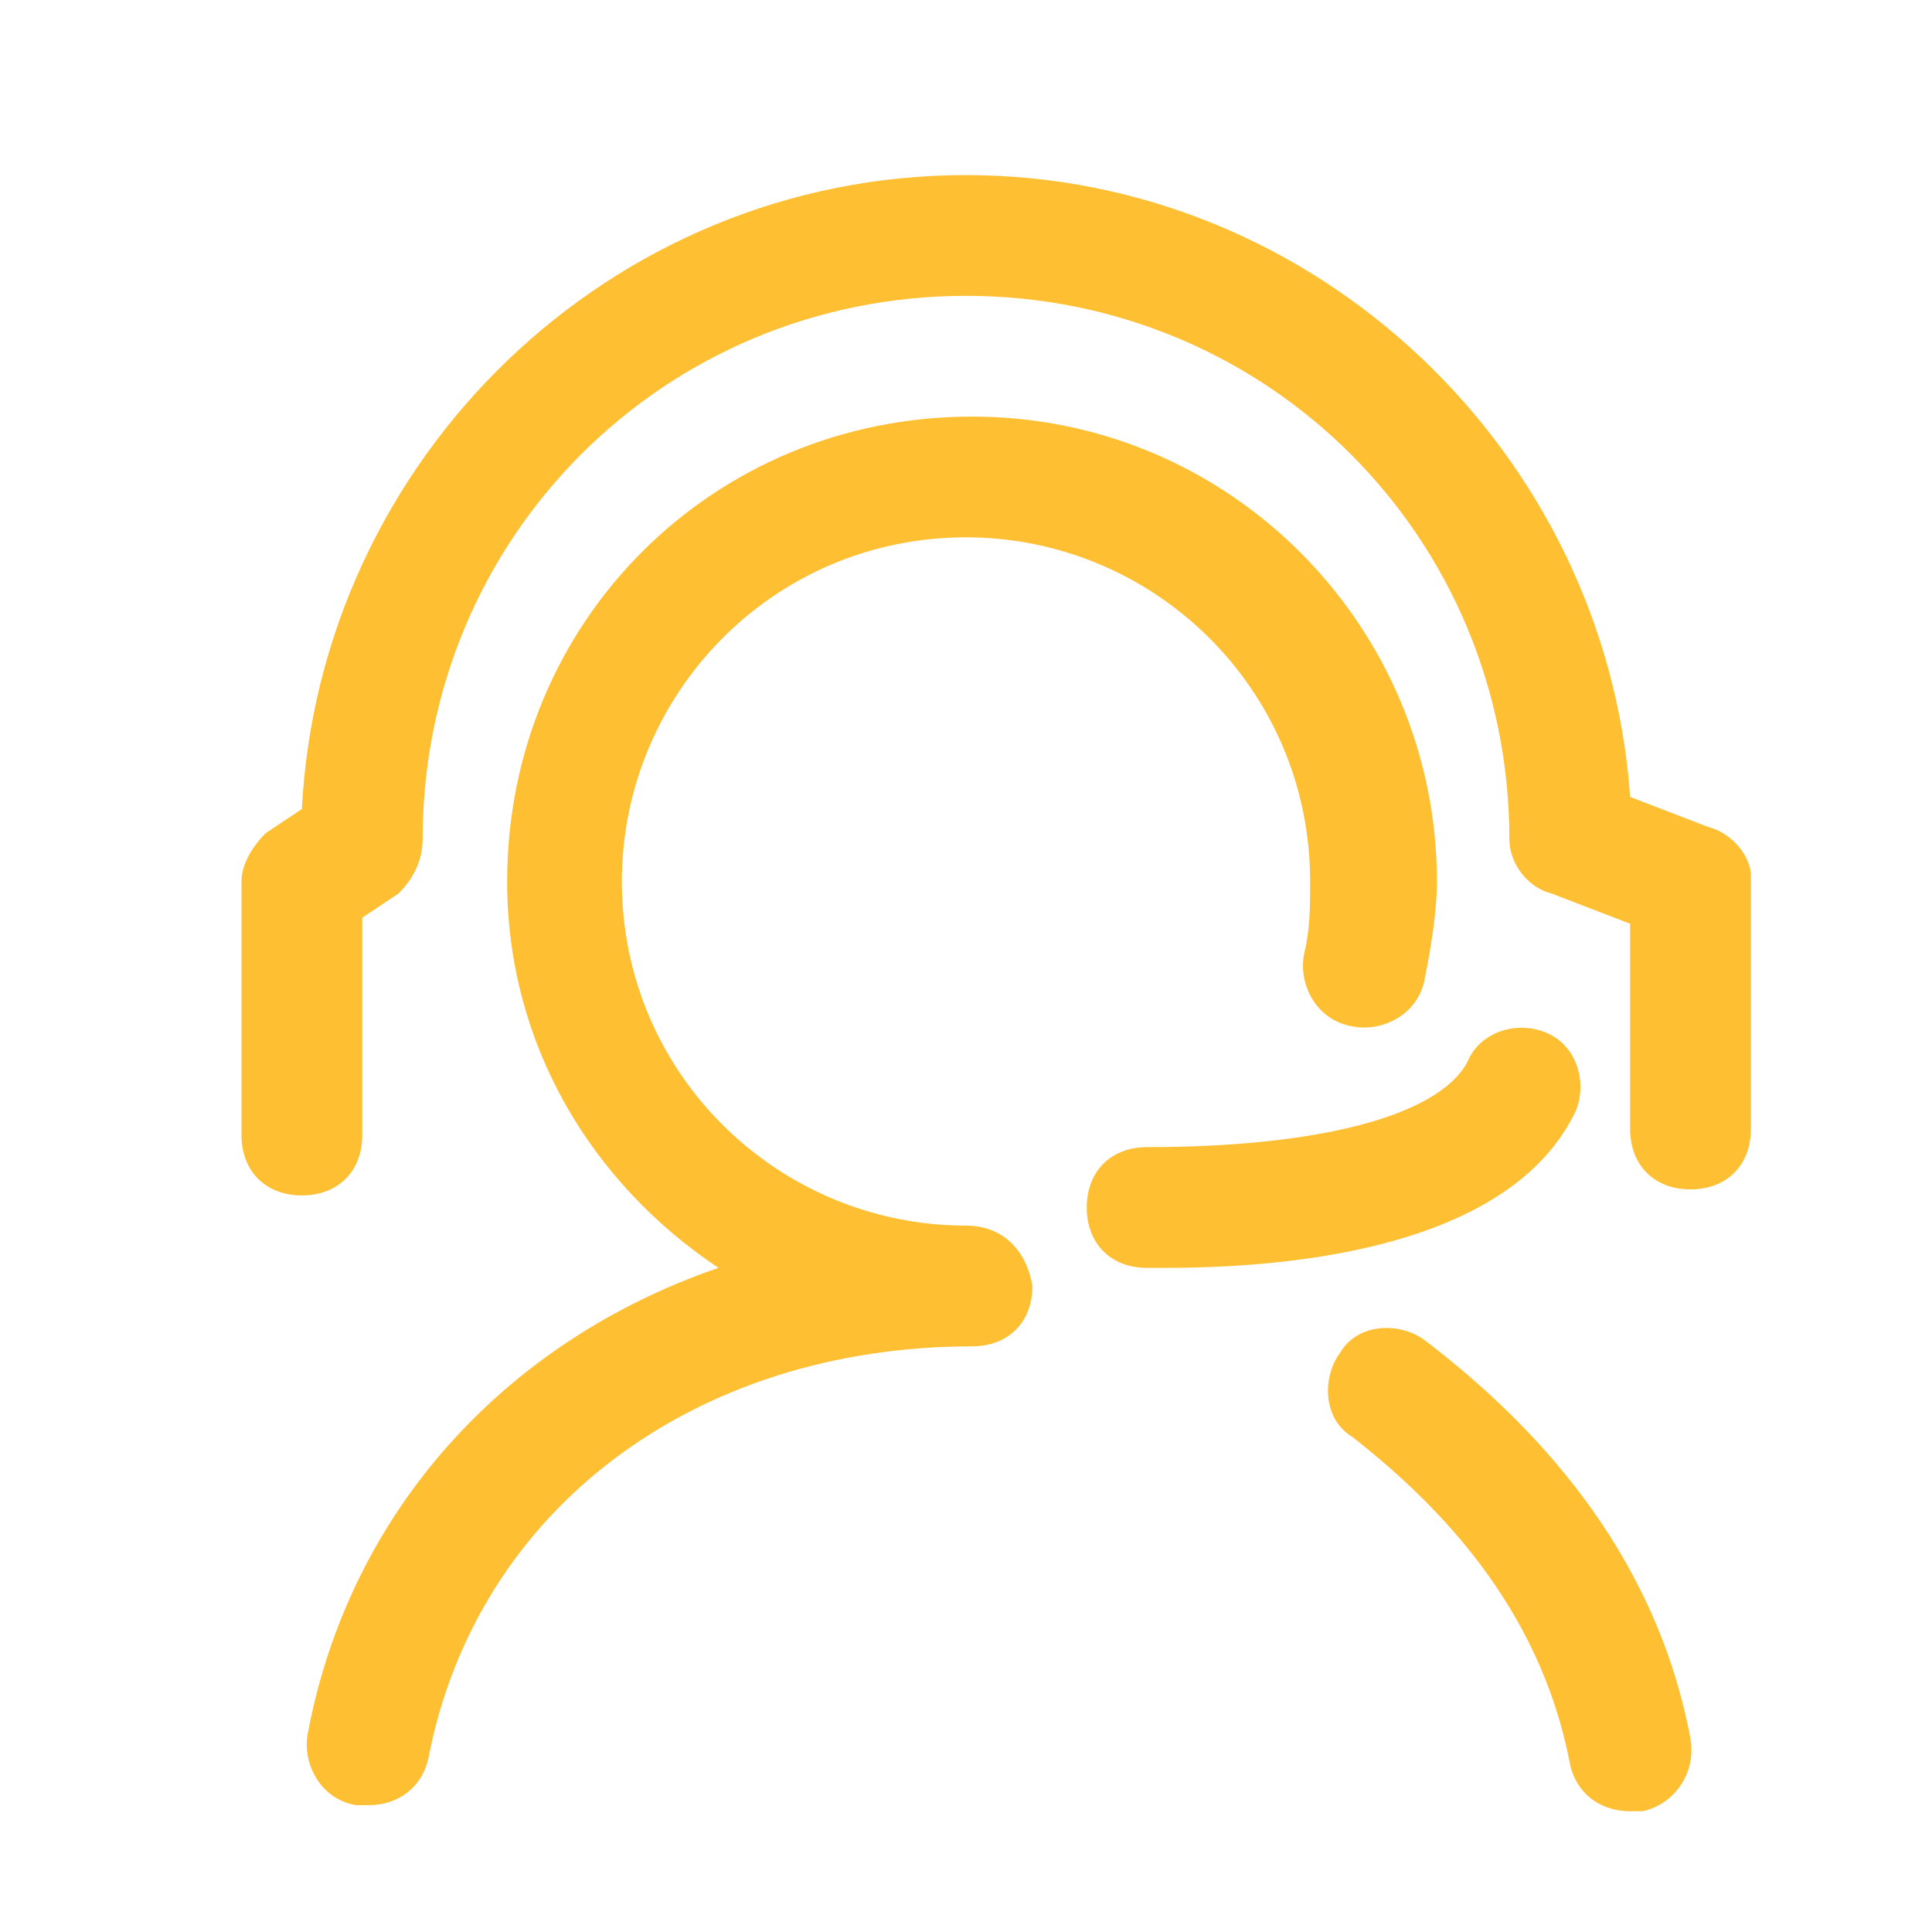
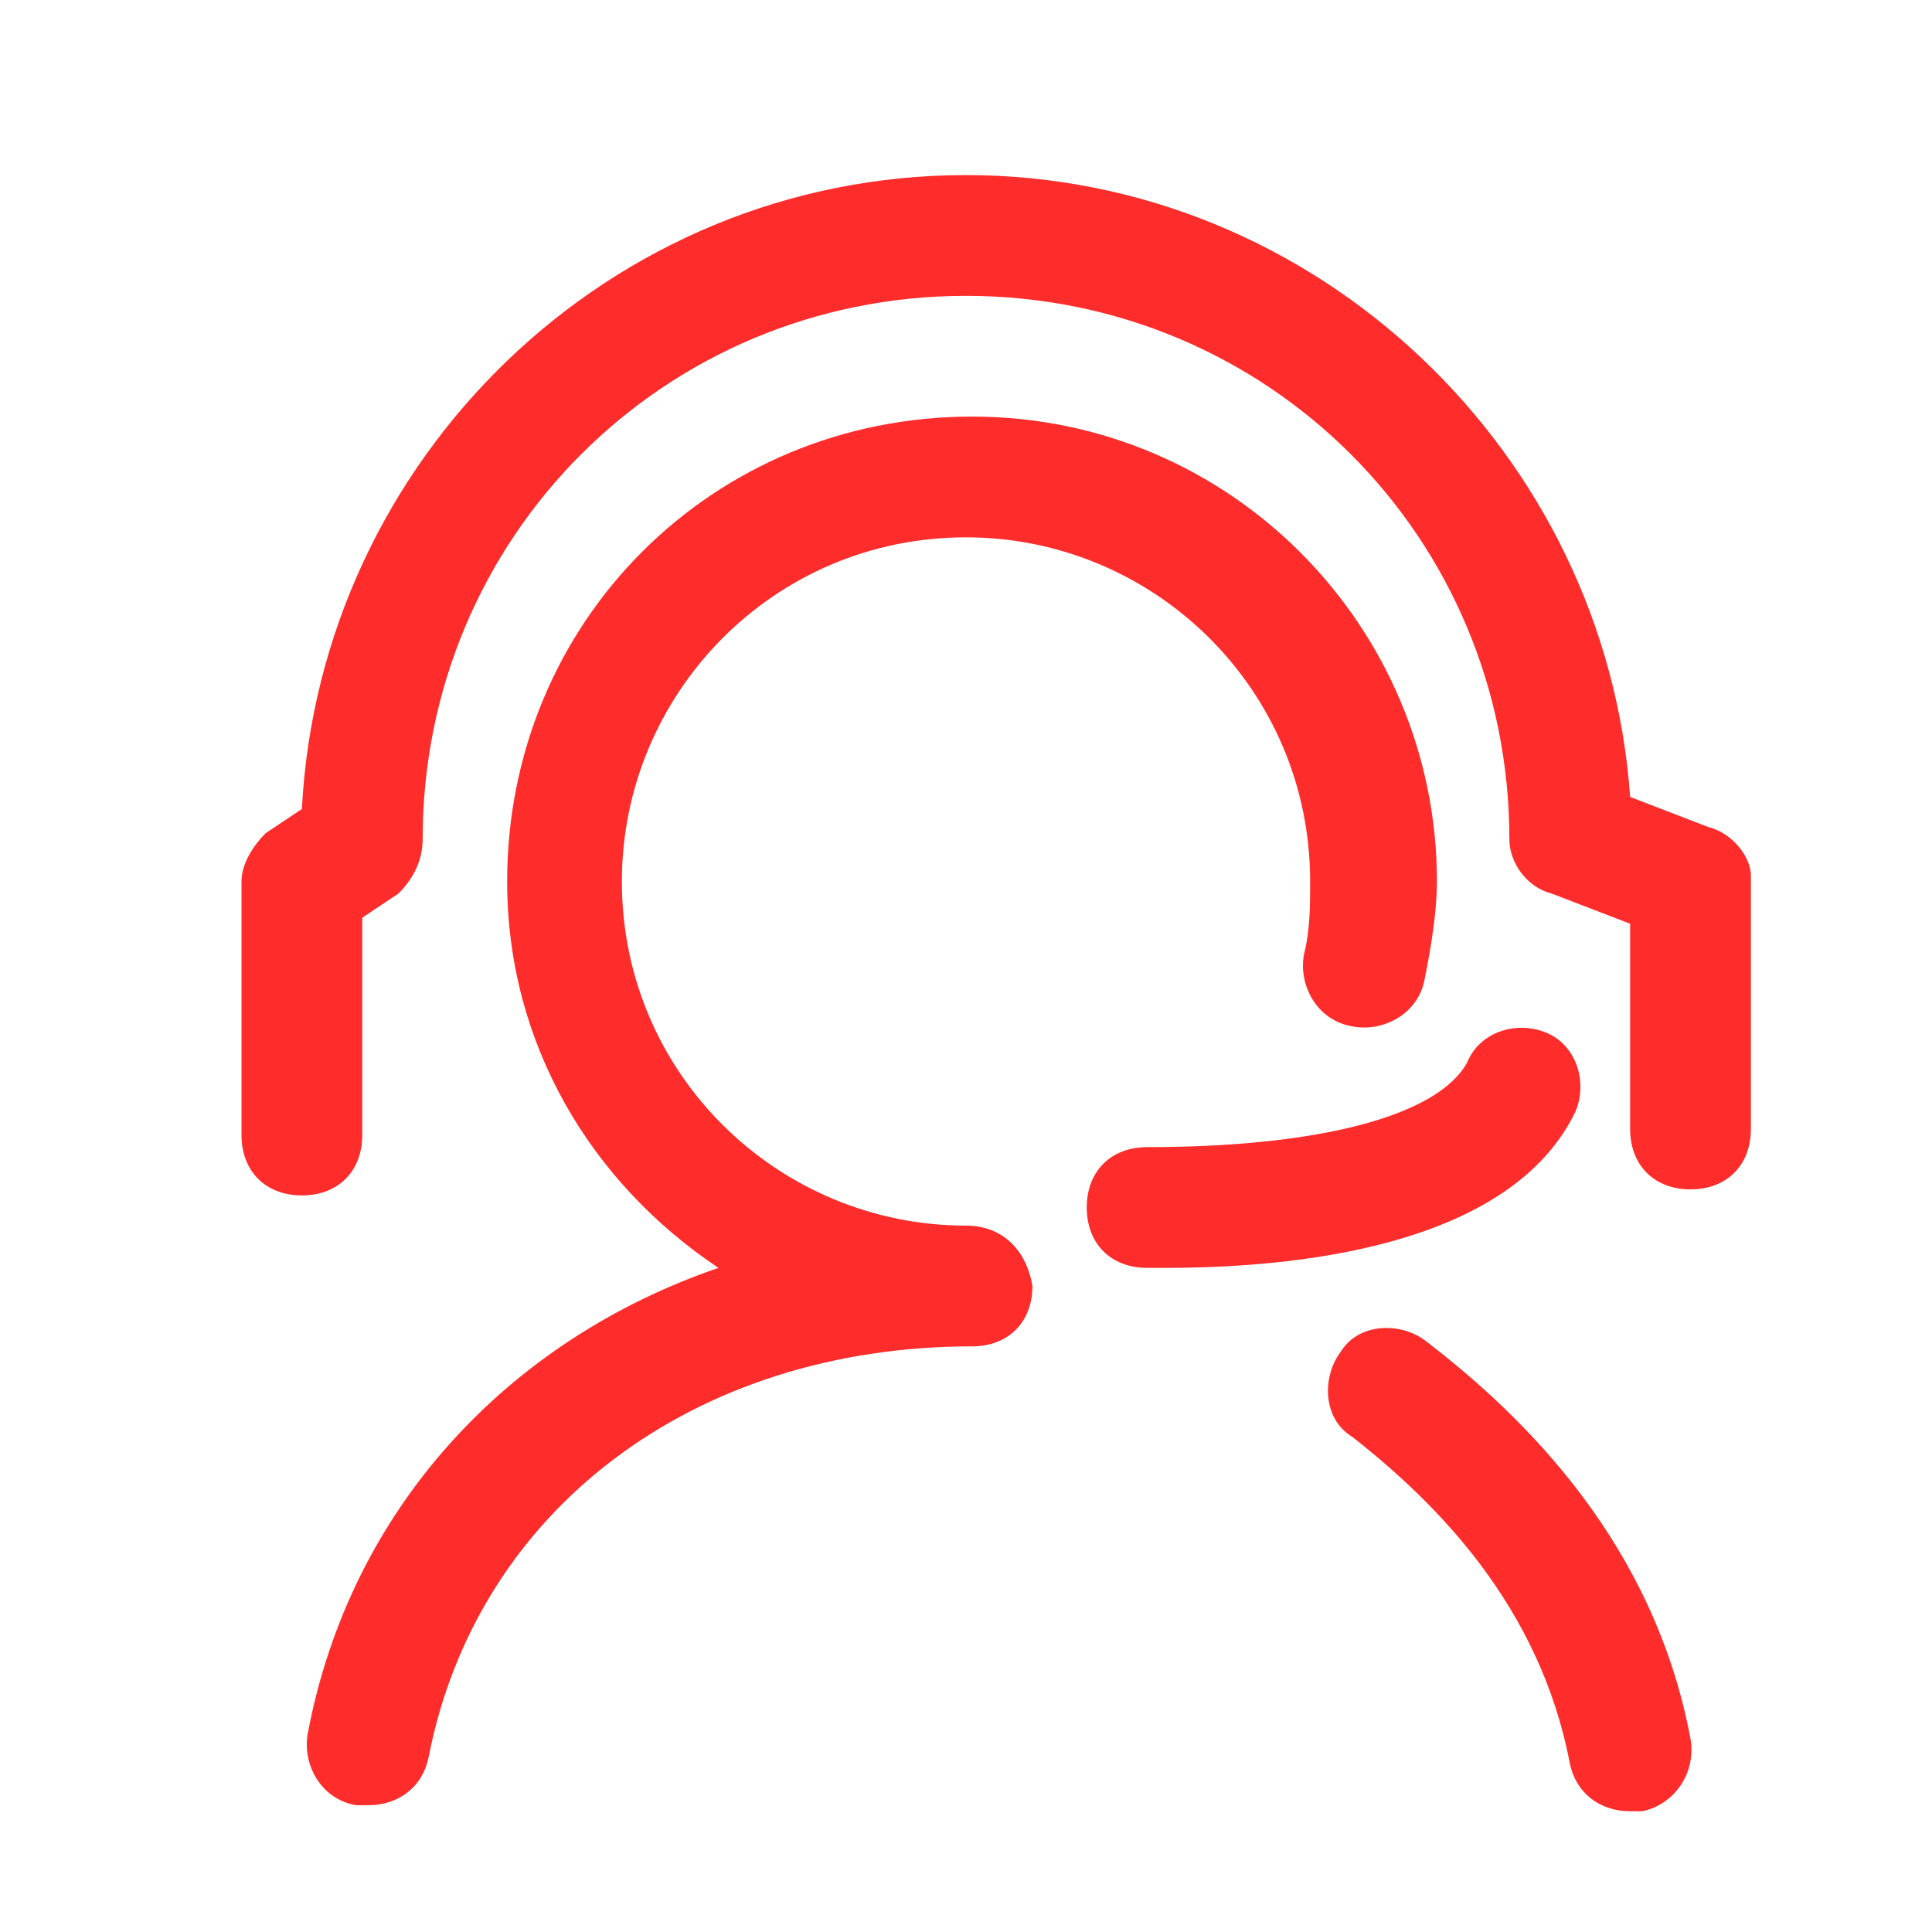
<svg xmlns="http://www.w3.org/2000/svg" class="icon" width="64px" height="64.00px" viewBox="0 0 1024 1024" version="1.1">
-   <path fill="#febf32" d="M835.2 588.8c6.4-16 0-35.2-16-41.6-16-6.4-35.2 0-41.6 16-16 28.8-80 44.8-169.6 44.8-19.2 0-32 12.8-32 32s12.8 32 32 32h9.6c83.2 0 185.6-16 217.6-83.2z" />
-   <path fill="#febf32" d="M905.6 438.4l-41.6-16c-12.8-182.4-166.4-329.6-352-329.6-188.8 0-342.4 150.4-352 336l-19.2 12.8c-6.4 6.4-12.8 16-12.8 25.6v134.4c0 19.2 12.8 32 32 32s32-12.8 32-32v-115.2l19.2-12.8c6.4-6.4 12.8-16 12.8-28.8 0-160 128-288 288-288s288 128 288 288c0 12.8 9.6 25.6 22.4 28.8l41.6 16v108.8c0 19.2 12.8 32 32 32s32-12.8 32-32v-134.4c0-9.6-9.6-22.4-22.4-25.6z" />
-   <path fill="#febf32" d="M512 649.6c-99.2 0-182.4-80-182.4-182.4 0-99.2 80-182.4 182.4-182.4 99.2 0 182.4 80 182.4 182.4 0 12.8 0 25.6-3.2 38.4-3.2 16 6.4 35.2 25.6 38.4 16 3.2 35.2-6.4 38.4-25.6 3.2-16 6.4-35.2 6.4-51.2 0-134.4-108.8-246.4-246.4-246.4s-246.4 108.8-246.4 246.4c0 86.4 44.8 160 112 204.8-112 38.4-195.2 128-217.6 246.4-3.2 16 6.4 35.2 25.6 38.4h6.4c16 0 28.8-9.6 32-25.6 25.6-131.2 140.8-217.6 288-217.6 19.2 0 32-12.8 32-32-3.2-19.2-16-32-35.2-32zM755.2 710.4c-12.8-9.6-35.2-9.6-44.8 6.4-9.6 12.8-9.6 35.2 6.4 44.8 44.8 35.2 99.2 89.6 115.2 172.8 3.2 16 16 25.6 32 25.6h6.4c16-3.2 28.8-19.2 25.6-38.4-19.2-102.4-86.4-169.6-140.8-211.2z" />
+   <path fill="#fe2c2b" d="M835.2 588.8c6.4-16 0-35.2-16-41.6-16-6.4-35.2 0-41.6 16-16 28.8-80 44.8-169.6 44.8-19.2 0-32 12.8-32 32s12.8 32 32 32h9.6c83.2 0 185.6-16 217.6-83.2z" />
+   <path fill="#fe2c2b" d="M905.6 438.4l-41.6-16c-12.8-182.4-166.4-329.6-352-329.6-188.8 0-342.4 150.4-352 336l-19.2 12.8c-6.4 6.4-12.8 16-12.8 25.6v134.4c0 19.2 12.8 32 32 32s32-12.8 32-32v-115.2l19.2-12.8c6.4-6.4 12.8-16 12.8-28.8 0-160 128-288 288-288s288 128 288 288c0 12.8 9.6 25.6 22.4 28.8l41.6 16v108.8c0 19.2 12.8 32 32 32s32-12.8 32-32v-134.4c0-9.6-9.6-22.4-22.4-25.6z" />
+   <path fill="#fe2c2b" d="M512 649.6c-99.2 0-182.4-80-182.4-182.4 0-99.2 80-182.4 182.4-182.4 99.2 0 182.4 80 182.4 182.4 0 12.8 0 25.6-3.2 38.4-3.2 16 6.4 35.2 25.6 38.4 16 3.2 35.2-6.4 38.4-25.6 3.2-16 6.4-35.2 6.4-51.2 0-134.4-108.8-246.4-246.4-246.4s-246.4 108.8-246.4 246.4c0 86.4 44.8 160 112 204.8-112 38.4-195.2 128-217.6 246.4-3.2 16 6.4 35.2 25.6 38.4h6.4c16 0 28.8-9.6 32-25.6 25.6-131.2 140.8-217.6 288-217.6 19.2 0 32-12.8 32-32-3.2-19.2-16-32-35.2-32zM755.2 710.4c-12.8-9.6-35.2-9.6-44.8 6.4-9.6 12.8-9.6 35.2 6.4 44.8 44.8 35.2 99.2 89.6 115.2 172.8 3.2 16 16 25.6 32 25.6h6.4c16-3.2 28.8-19.2 25.6-38.4-19.2-102.4-86.4-169.6-140.8-211.2z" />
</svg>
